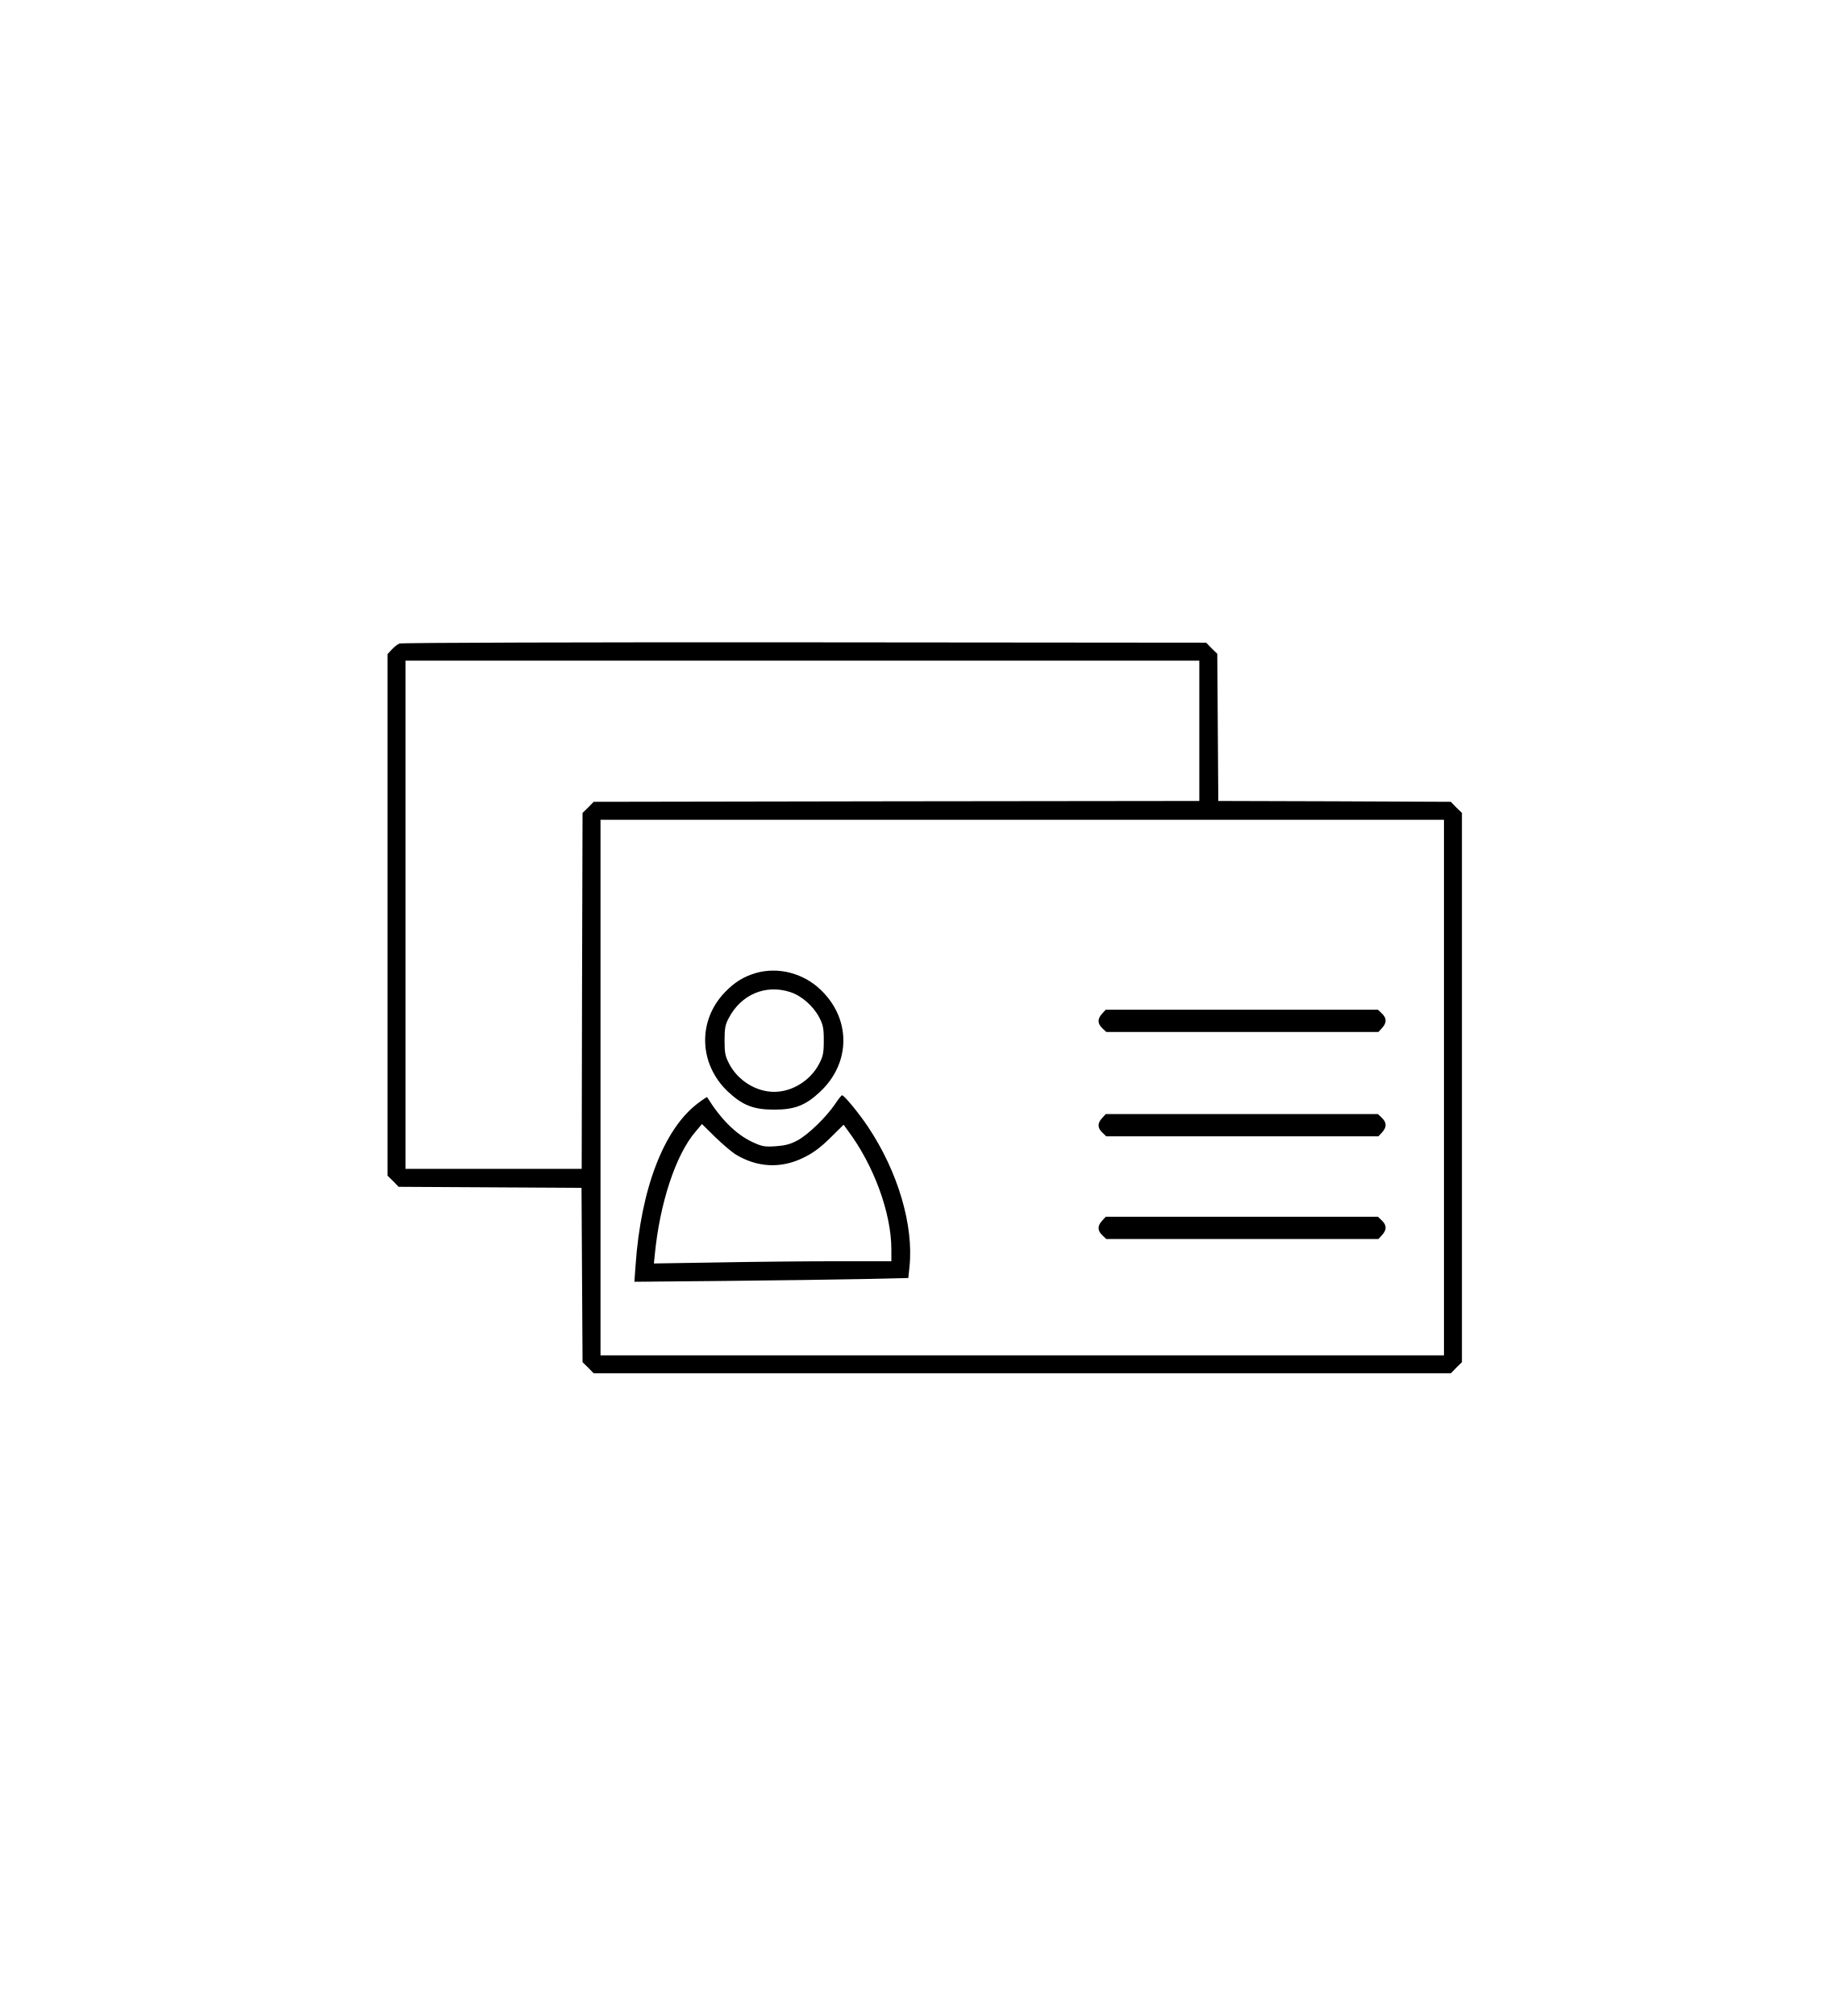
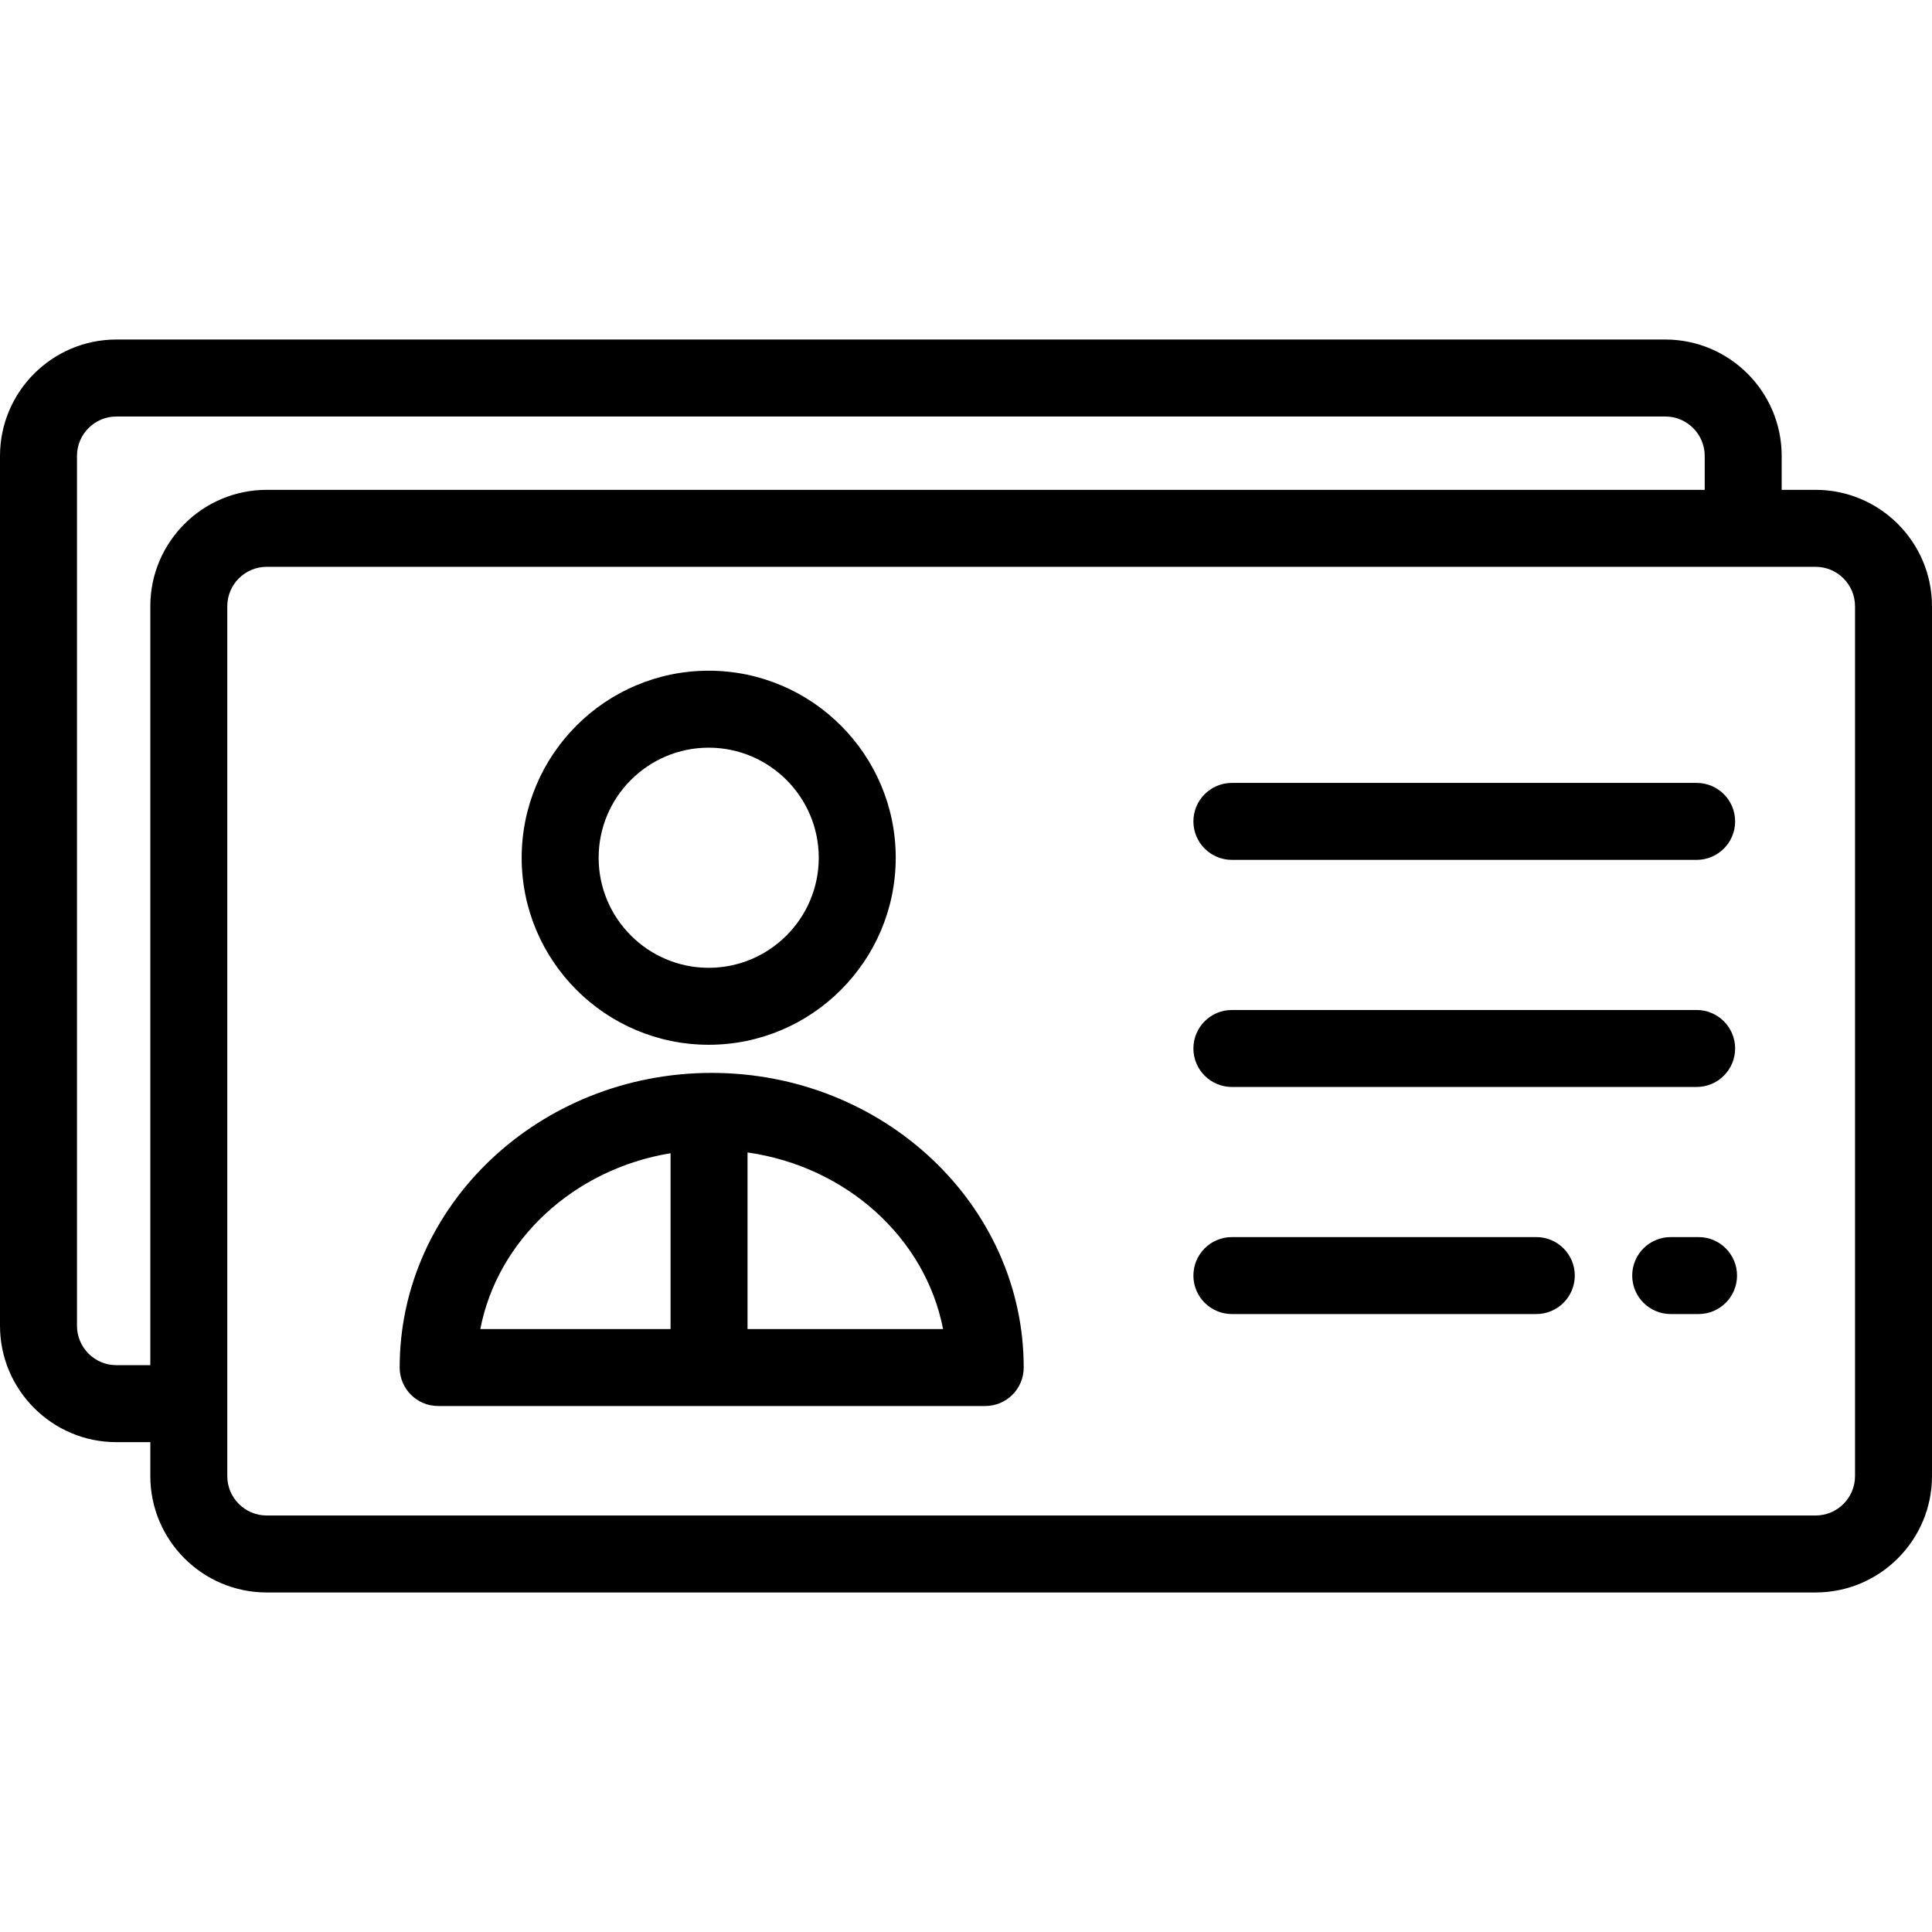
- <svg xmlns="http://www.w3.org/2000/svg" version="1.0" width="44" height="48" viewBox="0 0 1080 1080" preserveAspectRatio="xMidYMid meet">
-   <g transform="translate(0,1080) scale(0.1,-0.1)" fill="#000000" stroke="none">
-     <path d="M2335 7530 c-11 -4 -31 -20 -45 -35 l-25 -27 0 -1524 0 -1524 33 -32 32 -33 535 -3 534 -3 3 -509 3 -510 33 -32 32 -33 2505 0 2505 0 32 33 33 32 0 1605 0 1605 -33 32 -32 33 -680 3 -679 2 -3 430 -3 430 -33 32 -32 33 -2348 2 c-1291 1 -2356 -2 -2367 -7z m4675 -510 l0 -410 -1770 -2 -1770 -3 -32 -33 -33 -32 -3 -1040 -2 -1040 -515 0 -515 0 0 1485 0 1485 2320 0 2320 0 0 -410z m1430 -2085 l0 -1565 -2465 0 -2465 0 0 1565 0 1565 2465 0 2465 0 0 -1565z" />
-     <path d="M4420 5605 c-72 -21 -125 -53 -182 -112 -162 -167 -154 -421 18 -583 85 -79 149 -104 269 -104 120 0 184 25 268 104 182 170 182 430 0 600 -100 94 -244 131 -373 95z m199 -112 c66 -21 134 -81 169 -147 23 -44 27 -63 27 -136 0 -73 -4 -92 -27 -136 -51 -98 -157 -164 -263 -164 -106 0 -212 66 -263 164 -23 44 -27 63 -27 136 0 70 4 93 24 130 72 139 216 200 360 153z" />
-     <path d="M6442 5367 c-28 -30 -28 -58 1 -85 l23 -22 795 0 796 0 21 23 c28 30 28 58 -1 85 l-23 22 -795 0 -796 0 -21 -23z" />
-     <path d="M4880 4837 c-51 -75 -157 -178 -219 -211 -41 -22 -72 -30 -127 -34 -66 -4 -79 -2 -139 26 -93 44 -182 132 -262 261 -1 2 -27 -15 -58 -39 -196 -151 -329 -498 -360 -943 l-7 -97 538 5 c297 3 657 8 801 11 l262 6 7 66 c25 241 -67 555 -242 817 -54 81 -140 185 -152 185 -4 0 -23 -24 -42 -53z m-583 -291 c128 -79 268 -86 401 -20 54 26 98 59 154 114 l79 78 23 -32 c153 -203 256 -484 256 -697 l0 -69 -318 0 c-175 0 -488 -3 -694 -7 l-376 -6 5 49 c29 303 123 588 239 722 l37 44 76 -75 c42 -41 95 -86 118 -101z" />
-     <path d="M6442 4757 c-28 -30 -28 -58 1 -85 l23 -22 795 0 796 0 21 23 c28 30 28 58 -1 85 l-23 22 -795 0 -796 0 -21 -23z" />
-     <path d="M6442 4157 c-28 -30 -28 -58 1 -85 l23 -22 795 0 796 0 21 23 c28 30 28 58 -1 85 l-23 22 -795 0 -796 0 -21 -23z" />
+ <svg xmlns="http://www.w3.org/2000/svg" fill="#000000" height="800px" width="800px" version="1.1" id="Layer_1" viewBox="0 0 512.001 512.001" xml:space="preserve">
+   <g>
+     <g>
+       <path d="M481.155,129.813h-8.989v-8.989c0-17.009-13.837-30.846-30.845-30.846H30.846C13.837,89.979,0,103.816,0,120.825v230.517    c0,17.008,13.837,30.845,30.846,30.845h8.989v8.989c0,17.009,13.837,30.846,30.846,30.846h410.474    c17.008,0,30.845-13.837,30.845-30.846V160.659C512,143.651,498.163,129.813,481.155,129.813z M39.834,160.659v201.13h-8.987    c-5.761,0-10.448-4.687-10.448-10.447V120.825c0-5.761,4.687-10.448,10.448-10.448H441.32c5.761,0,10.447,4.688,10.447,10.448    v8.989H70.68C53.672,129.814,39.834,143.651,39.834,160.659z M491.602,391.176c0,5.76-4.687,10.448-10.447,10.448H70.68    c-5.76,0-10.448-4.688-10.448-10.448V160.659c0-5.76,4.687-10.447,10.448-10.447h410.474c5.76,0,10.447,4.687,10.447,10.447    V391.176z" />
+     </g>
+   </g>
+   <g>
+     <g>
+       <path d="M449.628,207.477H326.464c-5.632,0-10.199,4.567-10.199,10.199s4.566,10.199,10.199,10.199h123.164    c5.632,0,10.199-4.567,10.199-10.199S455.26,207.477,449.628,207.477z" />
+     </g>
+   </g>
+   <g>
+     <g>
+       <path d="M449.628,267.659H326.464c-5.632,0-10.199,4.567-10.199,10.199s4.566,10.199,10.199,10.199h123.164    c5.632,0,10.199-4.567,10.199-10.199S455.26,267.659,449.628,267.659z" />
+     </g>
+   </g>
+   <g>
+     <g>
+       <path d="M450.134,327.841h-7.381c-5.632,0-10.199,4.567-10.199,10.199c0,5.632,4.567,10.199,10.199,10.199h7.381    c5.632,0,10.199-4.567,10.199-10.199C460.333,332.408,455.766,327.841,450.134,327.841z" />
+     </g>
+   </g>
+   <g>
+     <g>
+       <path d="M407.136,327.841h-80.672c-5.632,0-10.199,4.567-10.199,10.199c0,5.632,4.567,10.199,10.199,10.199h80.672    c5.632,0,10.199-4.567,10.199-10.199C417.335,332.408,412.768,327.841,407.136,327.841z" />
+     </g>
+   </g>
+   <g>
+     <g>
+       <path d="M188.605,284.33c-45.596,0-82.689,35.026-82.689,78.079c0,5.632,4.566,10.199,10.199,10.199h144.981    c5.632,0,10.199-4.567,10.199-10.199C271.295,319.356,234.2,284.33,188.605,284.33z M177.706,352.211h-50.417    c4.581-23.683,24.826-42.393,50.417-46.592V352.211z M198.104,352.21v-46.798c26.249,3.736,47.153,22.687,51.817,46.798H198.104z" />
+     </g>
+   </g>
+   <g>
+     <g>
+       <path d="M187.813,177.745c-27.331,0-49.565,22.235-49.565,49.565c0,27.33,22.235,49.565,49.565,49.565    s49.565-22.235,49.565-49.565C237.378,199.98,215.144,177.745,187.813,177.745z M187.813,256.477    c-16.082,0-29.167-13.084-29.167-29.167s13.085-29.167,29.167-29.167s29.167,13.083,29.167,29.167    S203.895,256.477,187.813,256.477z" />
+     </g>
  </g>
</svg>
